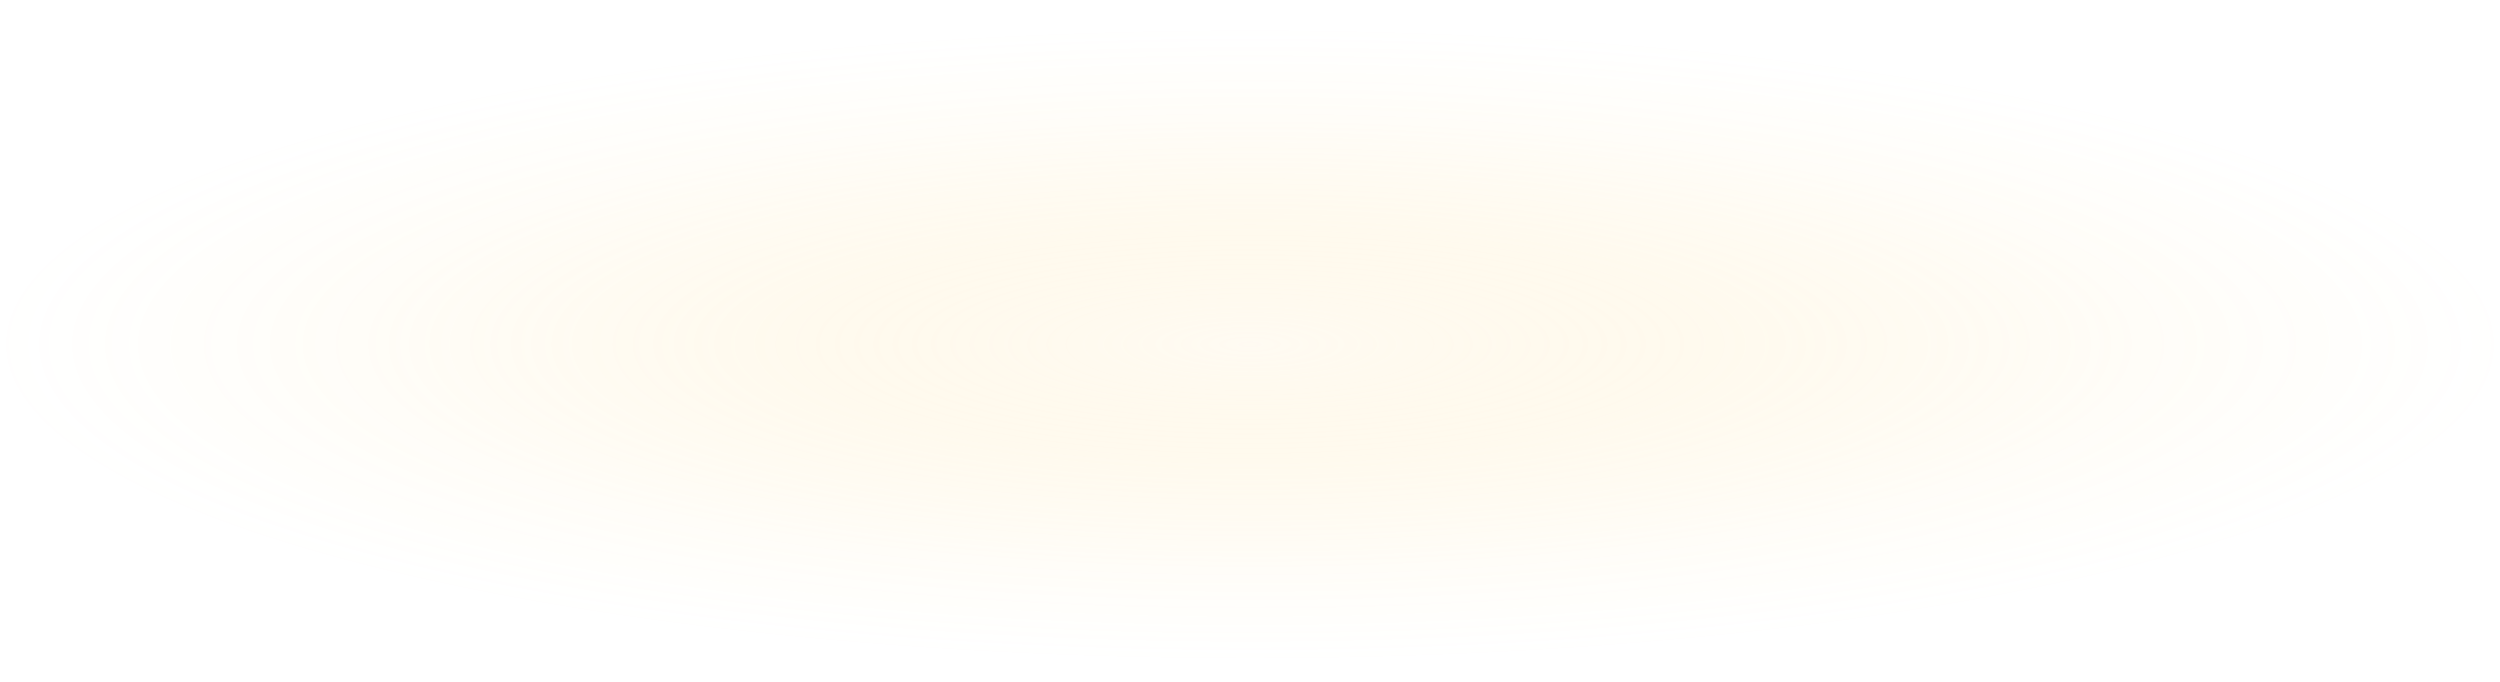
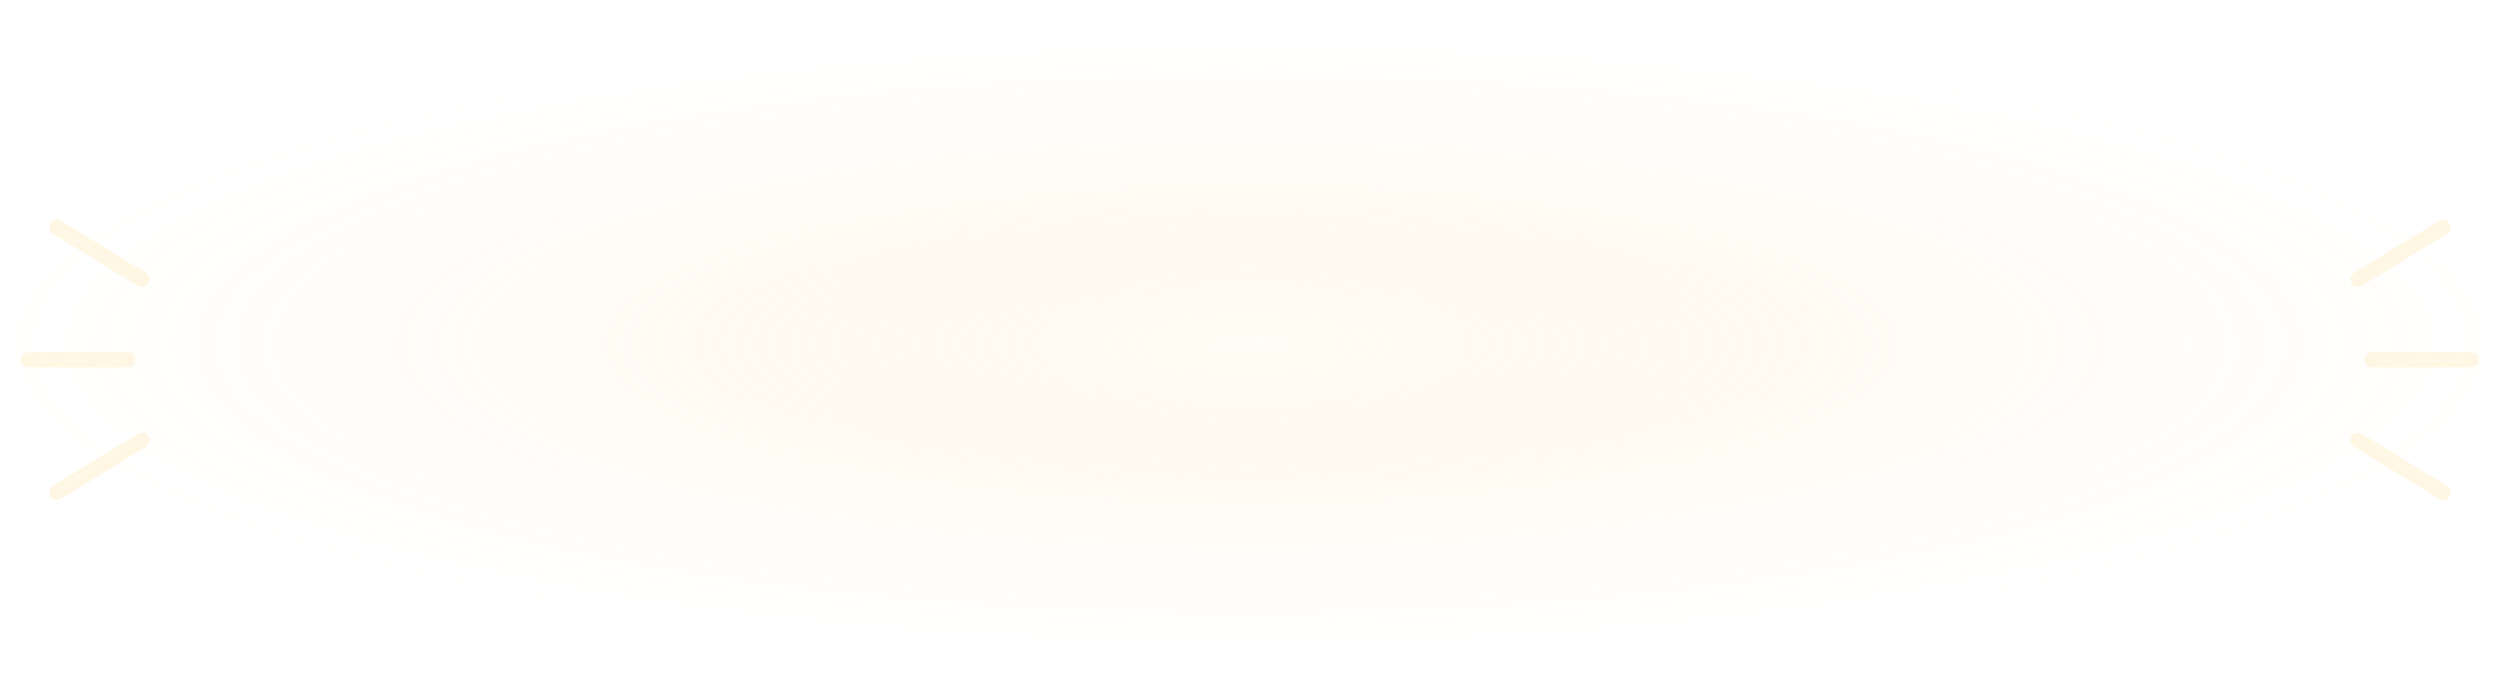
<svg xmlns="http://www.w3.org/2000/svg" width="528" height="144" viewBox="0 0 528 144">
  <defs>
    <radialGradient id="aura" cx="50%" cy="50%" r="50%" gradientTransform="translate(0,0.04) scale(1,0.93)">
-       <stop offset="0" stop-color="#ffecc6" stop-opacity=".22" />
-       <stop offset=".35" stop-color="#ffd77b" stop-opacity=".13" />
-       <stop offset=".70" stop-color="#ffcc57" stop-opacity=".045" />
-       <stop offset="1" stop-color="#ffd76f" stop-opacity="0" />
+       <stop offset="0" stop-color="#fff2d1" stop-opacity=".20" />
+       <stop offset=".30" stop-color="#ffdb87" stop-opacity=".13" />
+       <stop offset=".65" stop-color="#f7c868" stop-opacity=".045" />
+       <stop offset="1" stop-color="#f7c868" stop-opacity="0" />
    </radialGradient>
  </defs>
  <rect width="528" height="144" fill="url(#aura)" />
+   <g stroke-linecap="round" fill="none">
+     <path d="M12 48 L30 59 M6 76 L27 76 M12 104 L30 93 M516 48 L498 59 M522 76 L501 76 M516 104 L498 93" stroke="#ffe3a4" stroke-width="3.2" opacity=".30" />
+     <path d="M13 49 L27 58 M8 76 L25 76 M13 103 L27 94 M515 49 L501 58 M520 76 L503 76 M515 103 L501 94" stroke="#fff9eb" stroke-width="1.25" opacity=".35" />
+   </g>
</svg>
